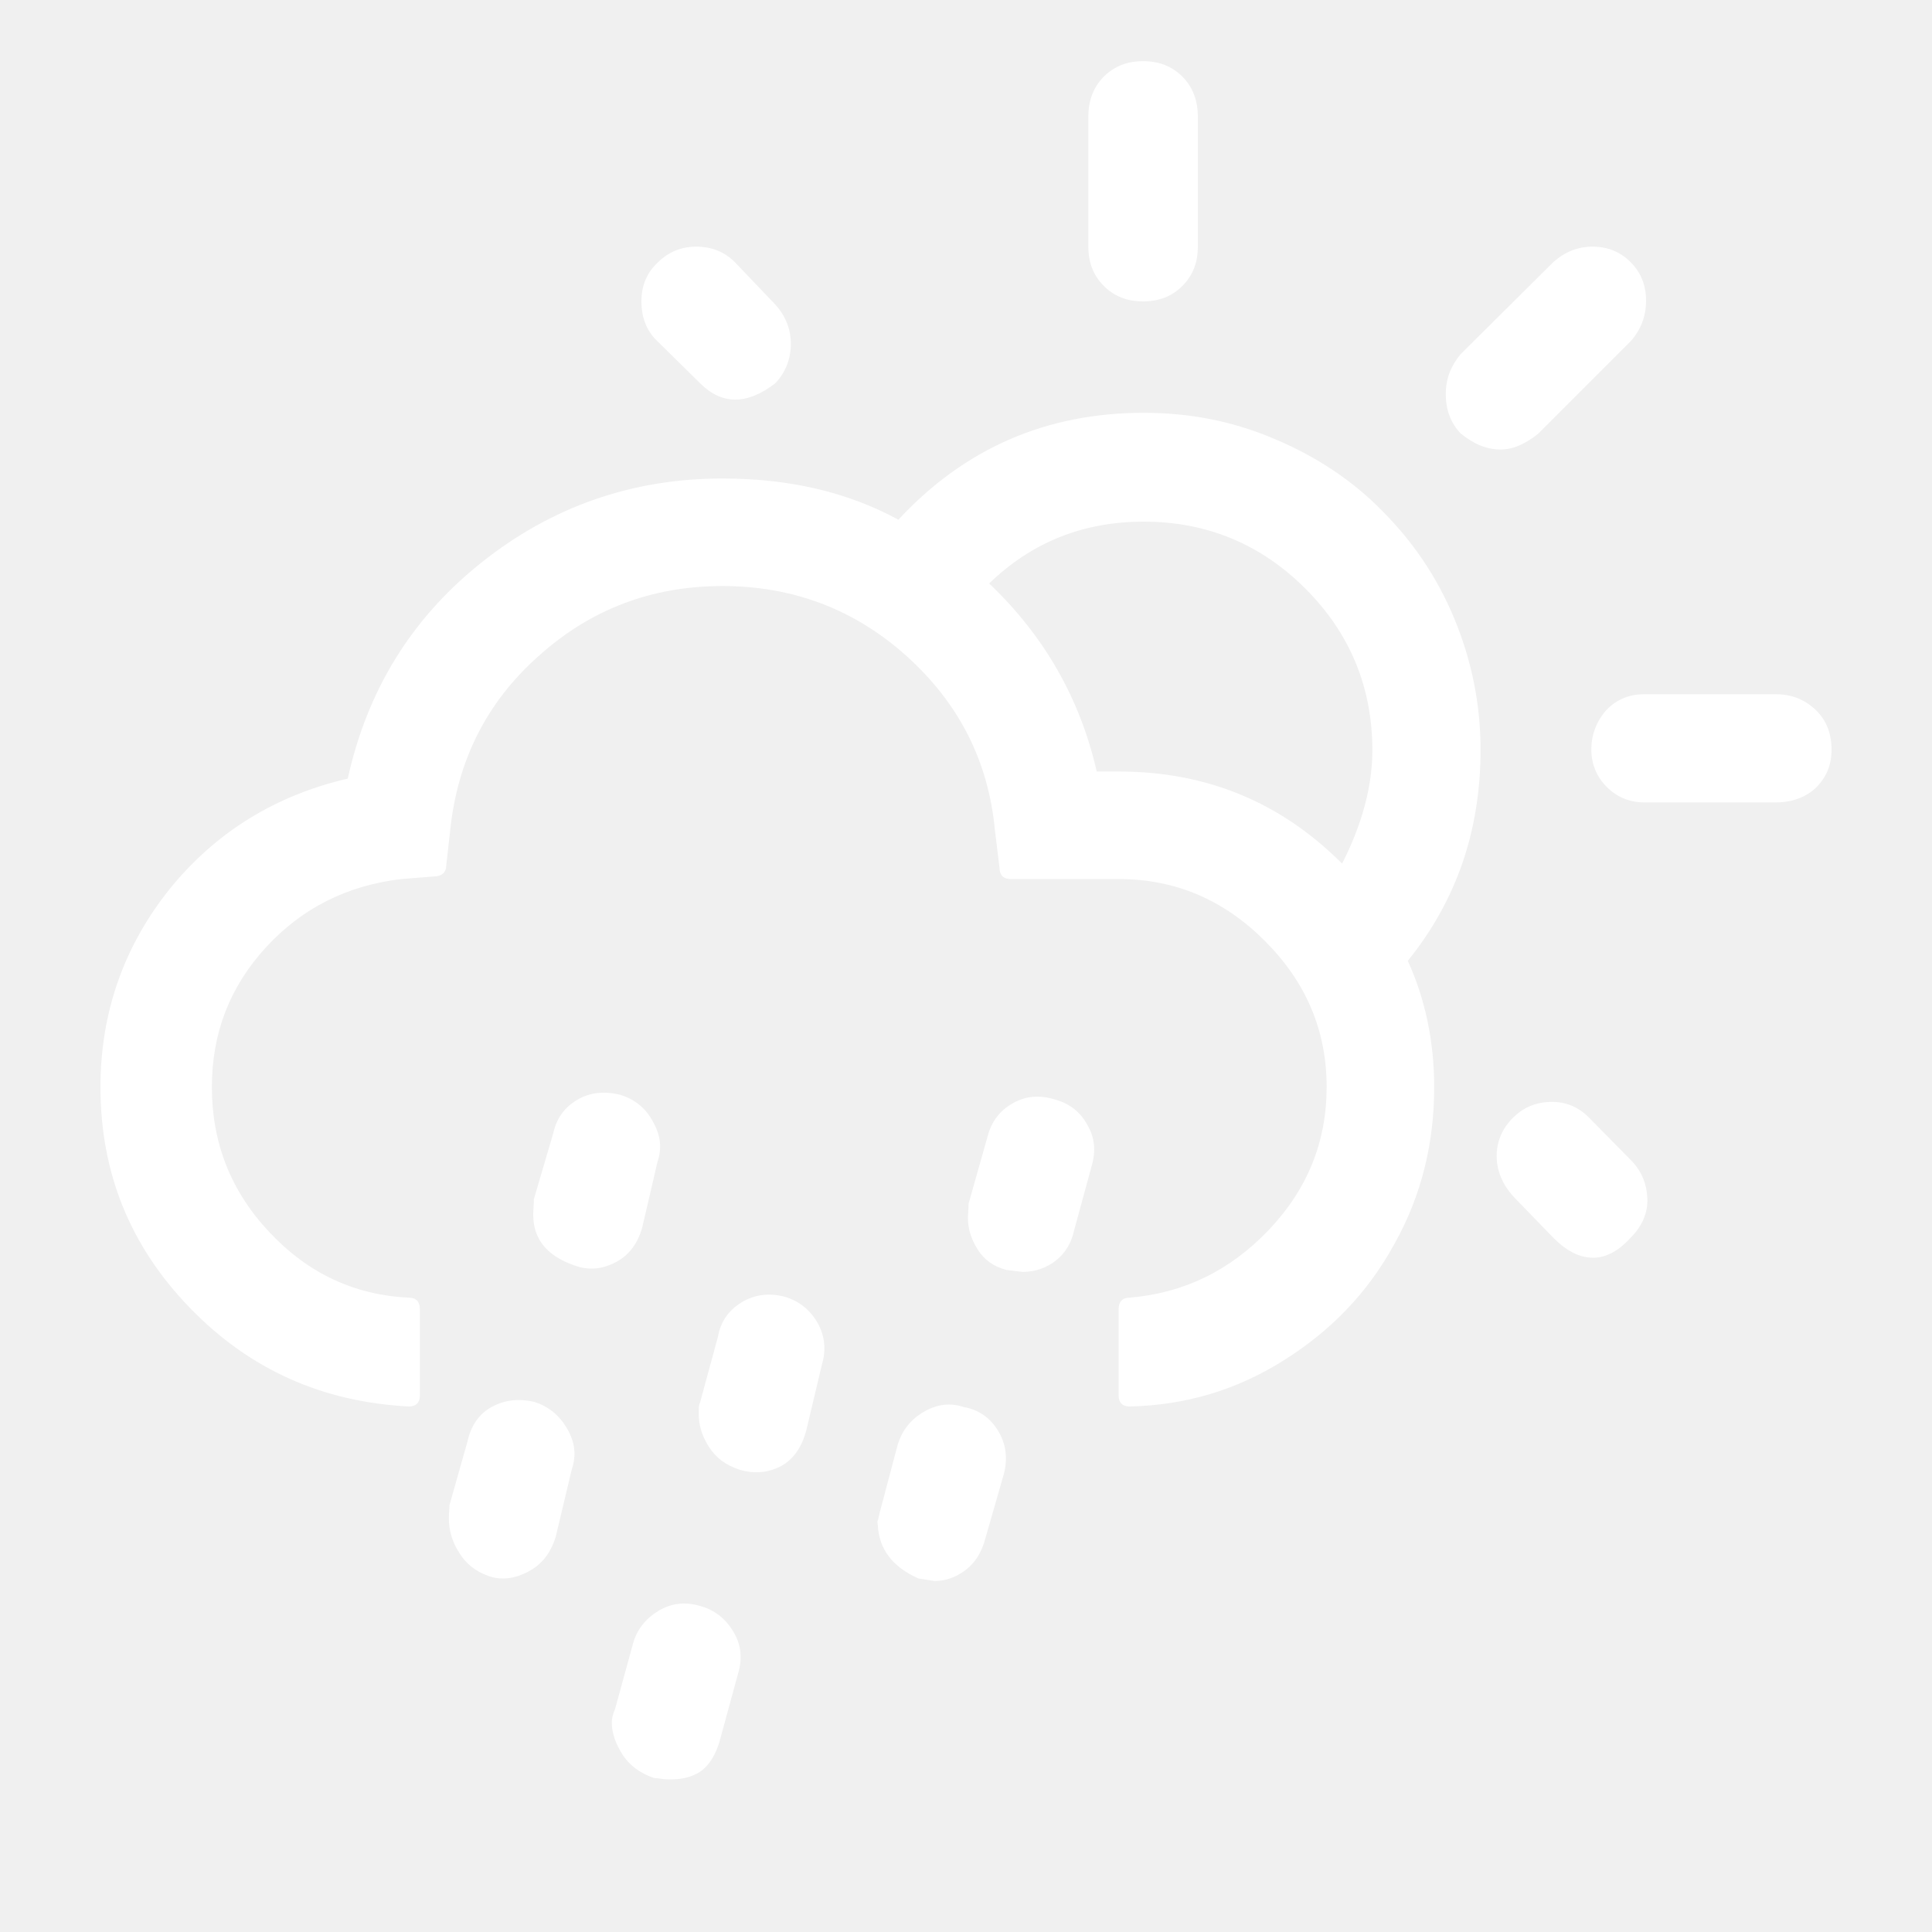
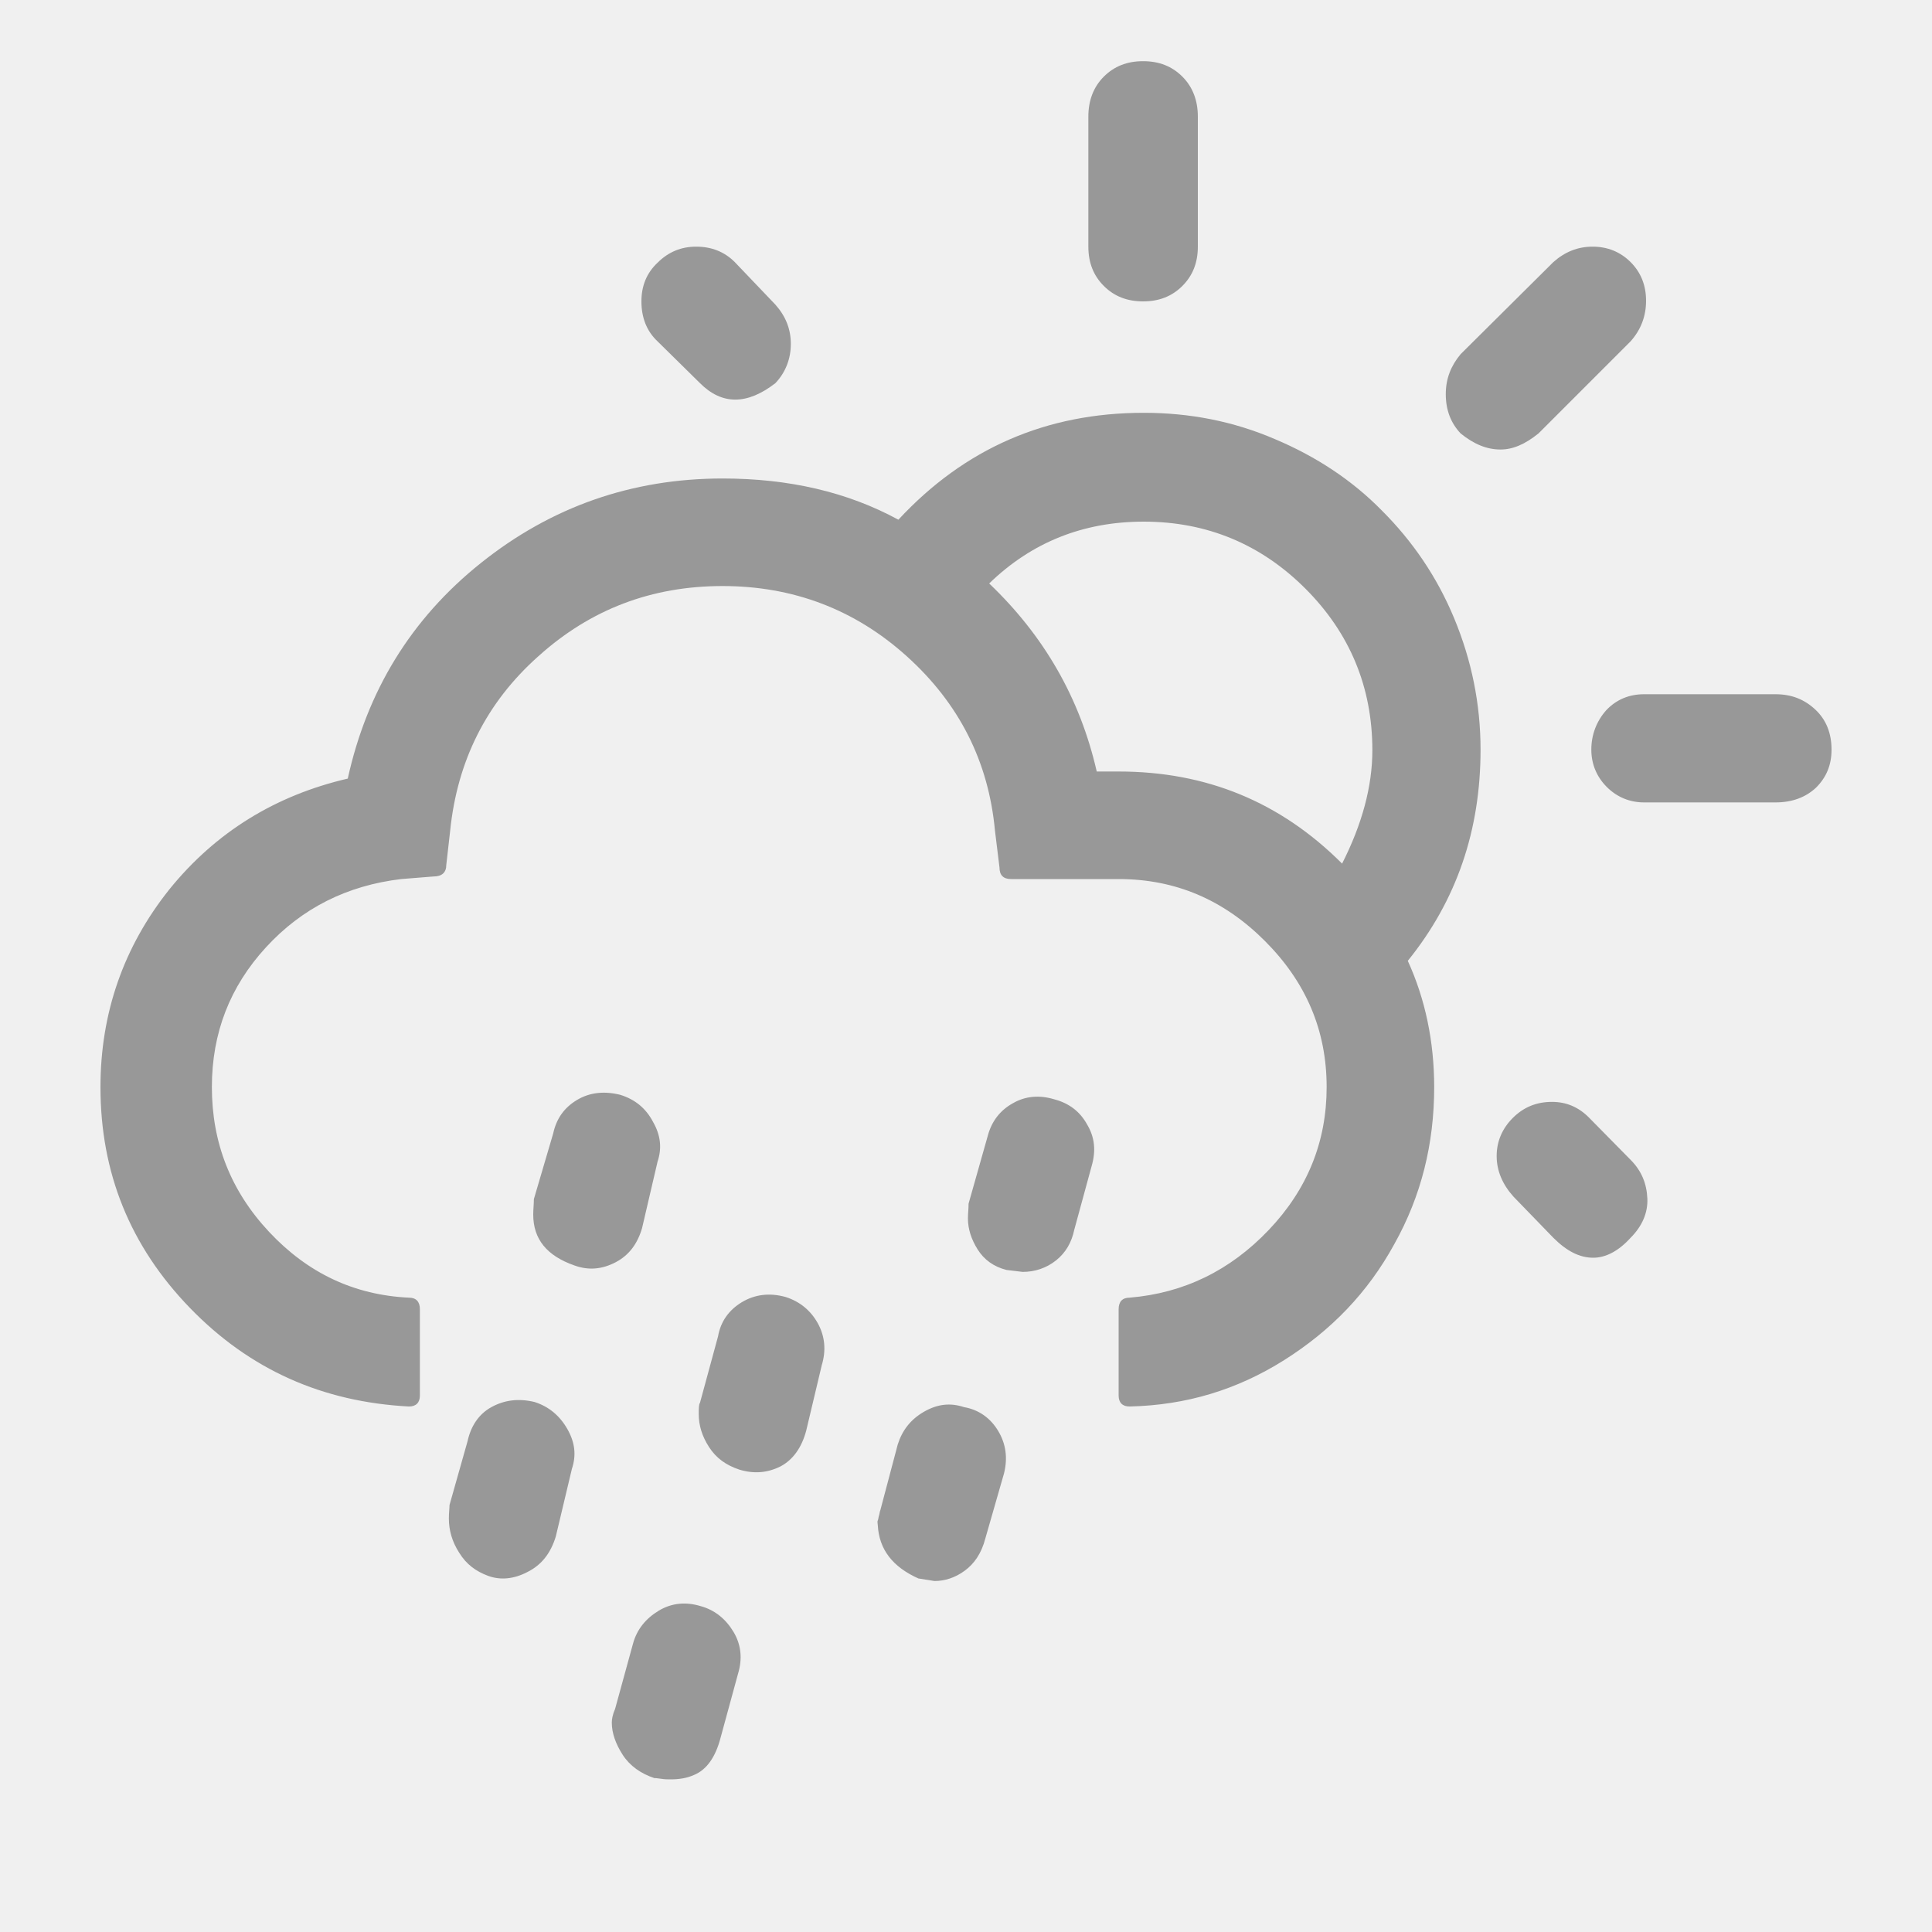
- <svg xmlns="http://www.w3.org/2000/svg" fill="#ffffff" version="1.1" id="Layer_1" x="0px" y="0px" viewBox="0 0 30 30" style="enable-background:new 0 0 30 30;" xml:space="preserve">
+ <svg xmlns="http://www.w3.org/2000/svg" fill="#989898" version="1.1" id="Layer_1" x="0px" y="0px" viewBox="0 0 30 30" style="enable-background:new 0 0 30 30;" xml:space="preserve">
  <path d="M1.56,16.88c0,1.33,0.46,2.47,1.39,3.43s2.06,1.46,3.4,1.53c0.11,0,0.17-0.06,0.17-0.17v-1.34c0-0.12-0.06-0.18-0.17-0.18  c-0.85-0.04-1.57-0.38-2.17-1.02s-0.89-1.39-0.89-2.25c0-0.84,0.28-1.56,0.84-2.17s1.26-0.96,2.1-1.06l0.5-0.04  c0.13,0,0.2-0.06,0.2-0.18l0.06-0.53c0.11-1.08,0.56-1.99,1.37-2.71c0.81-0.73,1.76-1.09,2.86-1.09c1.09,0,2.05,0.36,2.86,1.09  c0.81,0.73,1.27,1.63,1.37,2.71l0.07,0.57c0,0.12,0.06,0.18,0.18,0.18h1.67c0.88,0,1.63,0.32,2.27,0.96  c0.64,0.64,0.96,1.39,0.96,2.27c0,0.85-0.3,1.59-0.9,2.22s-1.32,0.98-2.16,1.05c-0.11,0-0.17,0.06-0.17,0.18v1.34  c0,0.11,0.06,0.17,0.17,0.17c0.88-0.02,1.67-0.26,2.4-0.72s1.3-1.05,1.71-1.8c0.42-0.75,0.62-1.56,0.62-2.44  c0-0.71-0.14-1.37-0.41-1.96c0.76-0.94,1.13-2.03,1.13-3.28c0-0.71-0.14-1.39-0.41-2.04c-0.27-0.65-0.65-1.2-1.12-1.67  C21,7.46,20.44,7.09,19.8,6.82c-0.65-0.28-1.33-0.41-2.04-0.41c-1.51,0-2.78,0.55-3.81,1.66c-0.79-0.43-1.7-0.64-2.73-0.64  c-1.41,0-2.66,0.44-3.75,1.31s-1.77,1.99-2.07,3.35c-1.12,0.26-2.05,0.83-2.77,1.72C1.92,14.7,1.56,15.73,1.56,16.88z M6.97,23.58  c0,0.18,0.05,0.36,0.16,0.53c0.11,0.18,0.26,0.29,0.45,0.36c0.19,0.07,0.4,0.05,0.61-0.06c0.22-0.11,0.36-0.29,0.44-0.55l0.25-1.05  c0.07-0.21,0.05-0.41-0.07-0.62c-0.12-0.21-0.29-0.35-0.51-0.42c-0.25-0.06-0.47-0.03-0.67,0.08s-0.32,0.3-0.37,0.53l-0.28,0.99  C6.98,23.42,6.97,23.49,6.97,23.58z M8.28,18.86c0,0.38,0.21,0.64,0.64,0.79c0.22,0.08,0.43,0.06,0.64-0.05  c0.21-0.11,0.34-0.29,0.41-0.53l0.24-1.03c0.07-0.21,0.05-0.41-0.07-0.62c-0.11-0.21-0.28-0.35-0.51-0.42  c-0.24-0.06-0.47-0.04-0.67,0.08s-0.32,0.29-0.37,0.52l-0.3,1.02C8.29,18.7,8.28,18.78,8.28,18.86z M9.5,26.75  c0,0.16,0.06,0.33,0.17,0.5c0.11,0.17,0.28,0.29,0.49,0.36c0.01,0,0.04,0,0.1,0.01c0.06,0.01,0.11,0.01,0.15,0.01  c0.14,0,0.26-0.02,0.37-0.07c0.19-0.08,0.33-0.27,0.41-0.58l0.27-0.99c0.07-0.23,0.05-0.45-0.07-0.65c-0.12-0.2-0.29-0.34-0.51-0.4  c-0.23-0.07-0.45-0.05-0.65,0.07c-0.2,0.12-0.34,0.29-0.4,0.51l-0.28,1.02C9.51,26.63,9.5,26.7,9.5,26.75z M9.96,4.68  c0,0.25,0.08,0.46,0.25,0.62l0.66,0.65c0.34,0.34,0.73,0.34,1.17,0c0.16-0.17,0.24-0.38,0.24-0.61c0-0.23-0.08-0.43-0.24-0.61  l-0.63-0.66c-0.16-0.16-0.36-0.24-0.6-0.24c-0.23,0-0.43,0.08-0.6,0.25C10.04,4.24,9.96,4.44,9.96,4.68z M10.85,21.96  c0,0.17,0.05,0.34,0.16,0.51c0.11,0.17,0.26,0.28,0.47,0.35c0.23,0.07,0.44,0.05,0.64-0.05c0.19-0.1,0.33-0.29,0.4-0.56l0.24-1.01  c0.07-0.23,0.05-0.45-0.06-0.65c-0.11-0.2-0.28-0.34-0.5-0.41c-0.25-0.07-0.48-0.04-0.68,0.08c-0.2,0.12-0.33,0.3-0.37,0.53  l-0.28,1.03C10.85,21.81,10.85,21.87,10.85,21.96z M13.63,23.68c0.02,0.38,0.23,0.65,0.63,0.83l0.25,0.04  c0.16,0,0.32-0.05,0.47-0.16c0.15-0.11,0.26-0.27,0.32-0.5l0.29-1.01c0.06-0.24,0.03-0.46-0.09-0.66c-0.12-0.2-0.3-0.33-0.53-0.37  c-0.21-0.07-0.41-0.05-0.62,0.07s-0.34,0.29-0.41,0.51l-0.27,1.02c-0.01,0.02-0.01,0.05-0.02,0.08s-0.01,0.06-0.02,0.08  S13.63,23.66,13.63,23.68z M15.03,18.92c0,0.16,0.05,0.32,0.15,0.48c0.1,0.16,0.25,0.27,0.45,0.32l0.25,0.03  c0.19,0,0.37-0.06,0.52-0.18s0.24-0.28,0.28-0.47l0.27-0.99c0.07-0.24,0.05-0.45-0.07-0.65c-0.11-0.2-0.28-0.33-0.51-0.39  c-0.23-0.07-0.45-0.05-0.64,0.06c-0.2,0.11-0.33,0.28-0.39,0.5l-0.3,1.06C15.04,18.77,15.03,18.85,15.03,18.92z M15.36,9.06  c0.66-0.64,1.46-0.96,2.4-0.96c0.98,0,1.82,0.35,2.51,1.04c0.69,0.69,1.04,1.53,1.04,2.51c0,0.56-0.16,1.15-0.47,1.76  c-0.96-0.96-2.11-1.43-3.47-1.43h-0.34C16.77,10.84,16.21,9.87,15.36,9.06z M16.9,3.83c0,0.25,0.08,0.45,0.24,0.61  c0.16,0.16,0.36,0.24,0.61,0.24s0.45-0.08,0.61-0.24c0.16-0.16,0.24-0.36,0.24-0.61V1.81c0-0.25-0.08-0.46-0.24-0.62  c-0.16-0.16-0.36-0.24-0.61-0.24s-0.45,0.08-0.61,0.24c-0.16,0.16-0.24,0.37-0.24,0.62V3.83z M22.45,6.12  c0,0.25,0.08,0.45,0.23,0.61c0.21,0.17,0.41,0.25,0.62,0.25c0.19,0,0.38-0.08,0.59-0.25l1.43-1.43c0.16-0.18,0.24-0.39,0.24-0.63  c0-0.24-0.08-0.44-0.24-0.6c-0.16-0.16-0.36-0.24-0.59-0.24s-0.43,0.08-0.61,0.24L22.68,5.5C22.53,5.68,22.45,5.88,22.45,6.12z   M23.24,17.95c0,0.23,0.09,0.44,0.26,0.63l0.62,0.64c0.21,0.21,0.41,0.31,0.62,0.31c0.19,0,0.39-0.1,0.58-0.31  c0.18-0.18,0.27-0.39,0.26-0.61c-0.01-0.23-0.09-0.43-0.26-0.6l-0.65-0.66c-0.16-0.16-0.35-0.24-0.57-0.24  c-0.24,0-0.44,0.08-0.61,0.25C23.33,17.52,23.24,17.72,23.24,17.95z M24.71,11.64c0,0.22,0.08,0.42,0.24,0.58  c0.16,0.16,0.36,0.24,0.58,0.24h2.04c0.26,0,0.47-0.08,0.63-0.23c0.16-0.16,0.24-0.35,0.24-0.59c0-0.25-0.08-0.46-0.25-0.62  c-0.17-0.16-0.37-0.24-0.62-0.24h-2.04c-0.23,0-0.43,0.08-0.59,0.25C24.79,11.2,24.71,11.41,24.71,11.64z" />
</svg>
